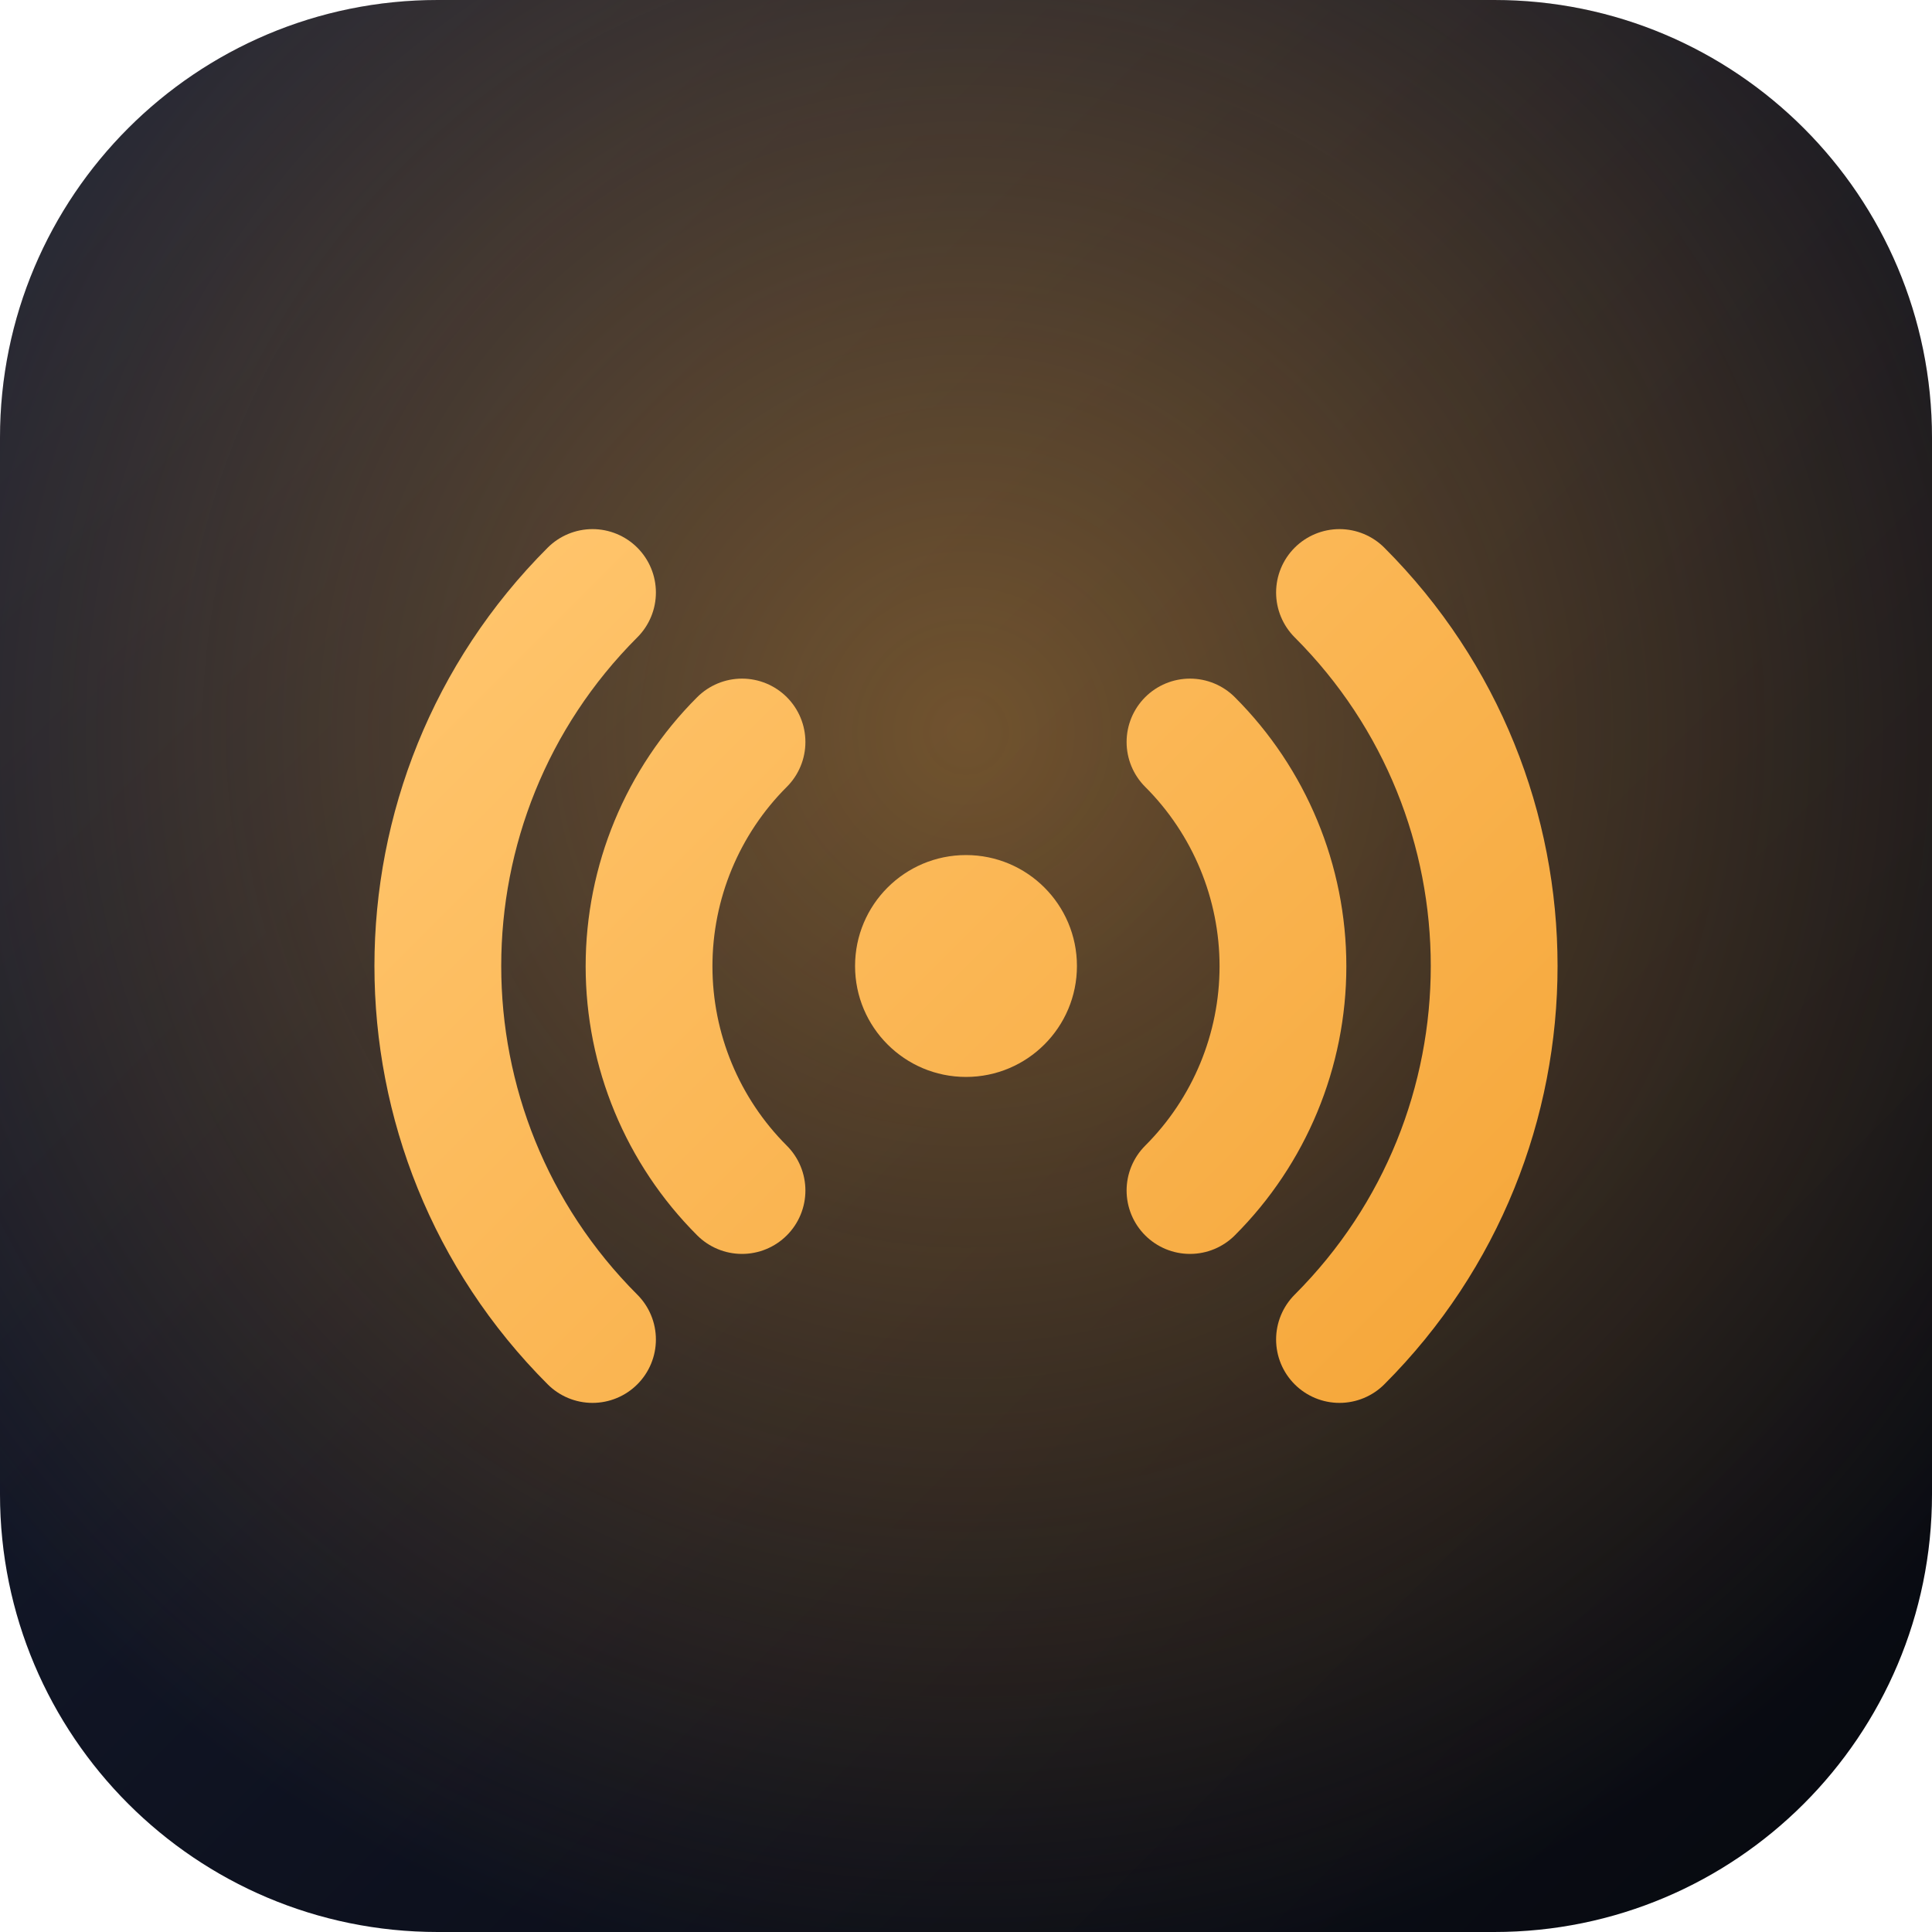
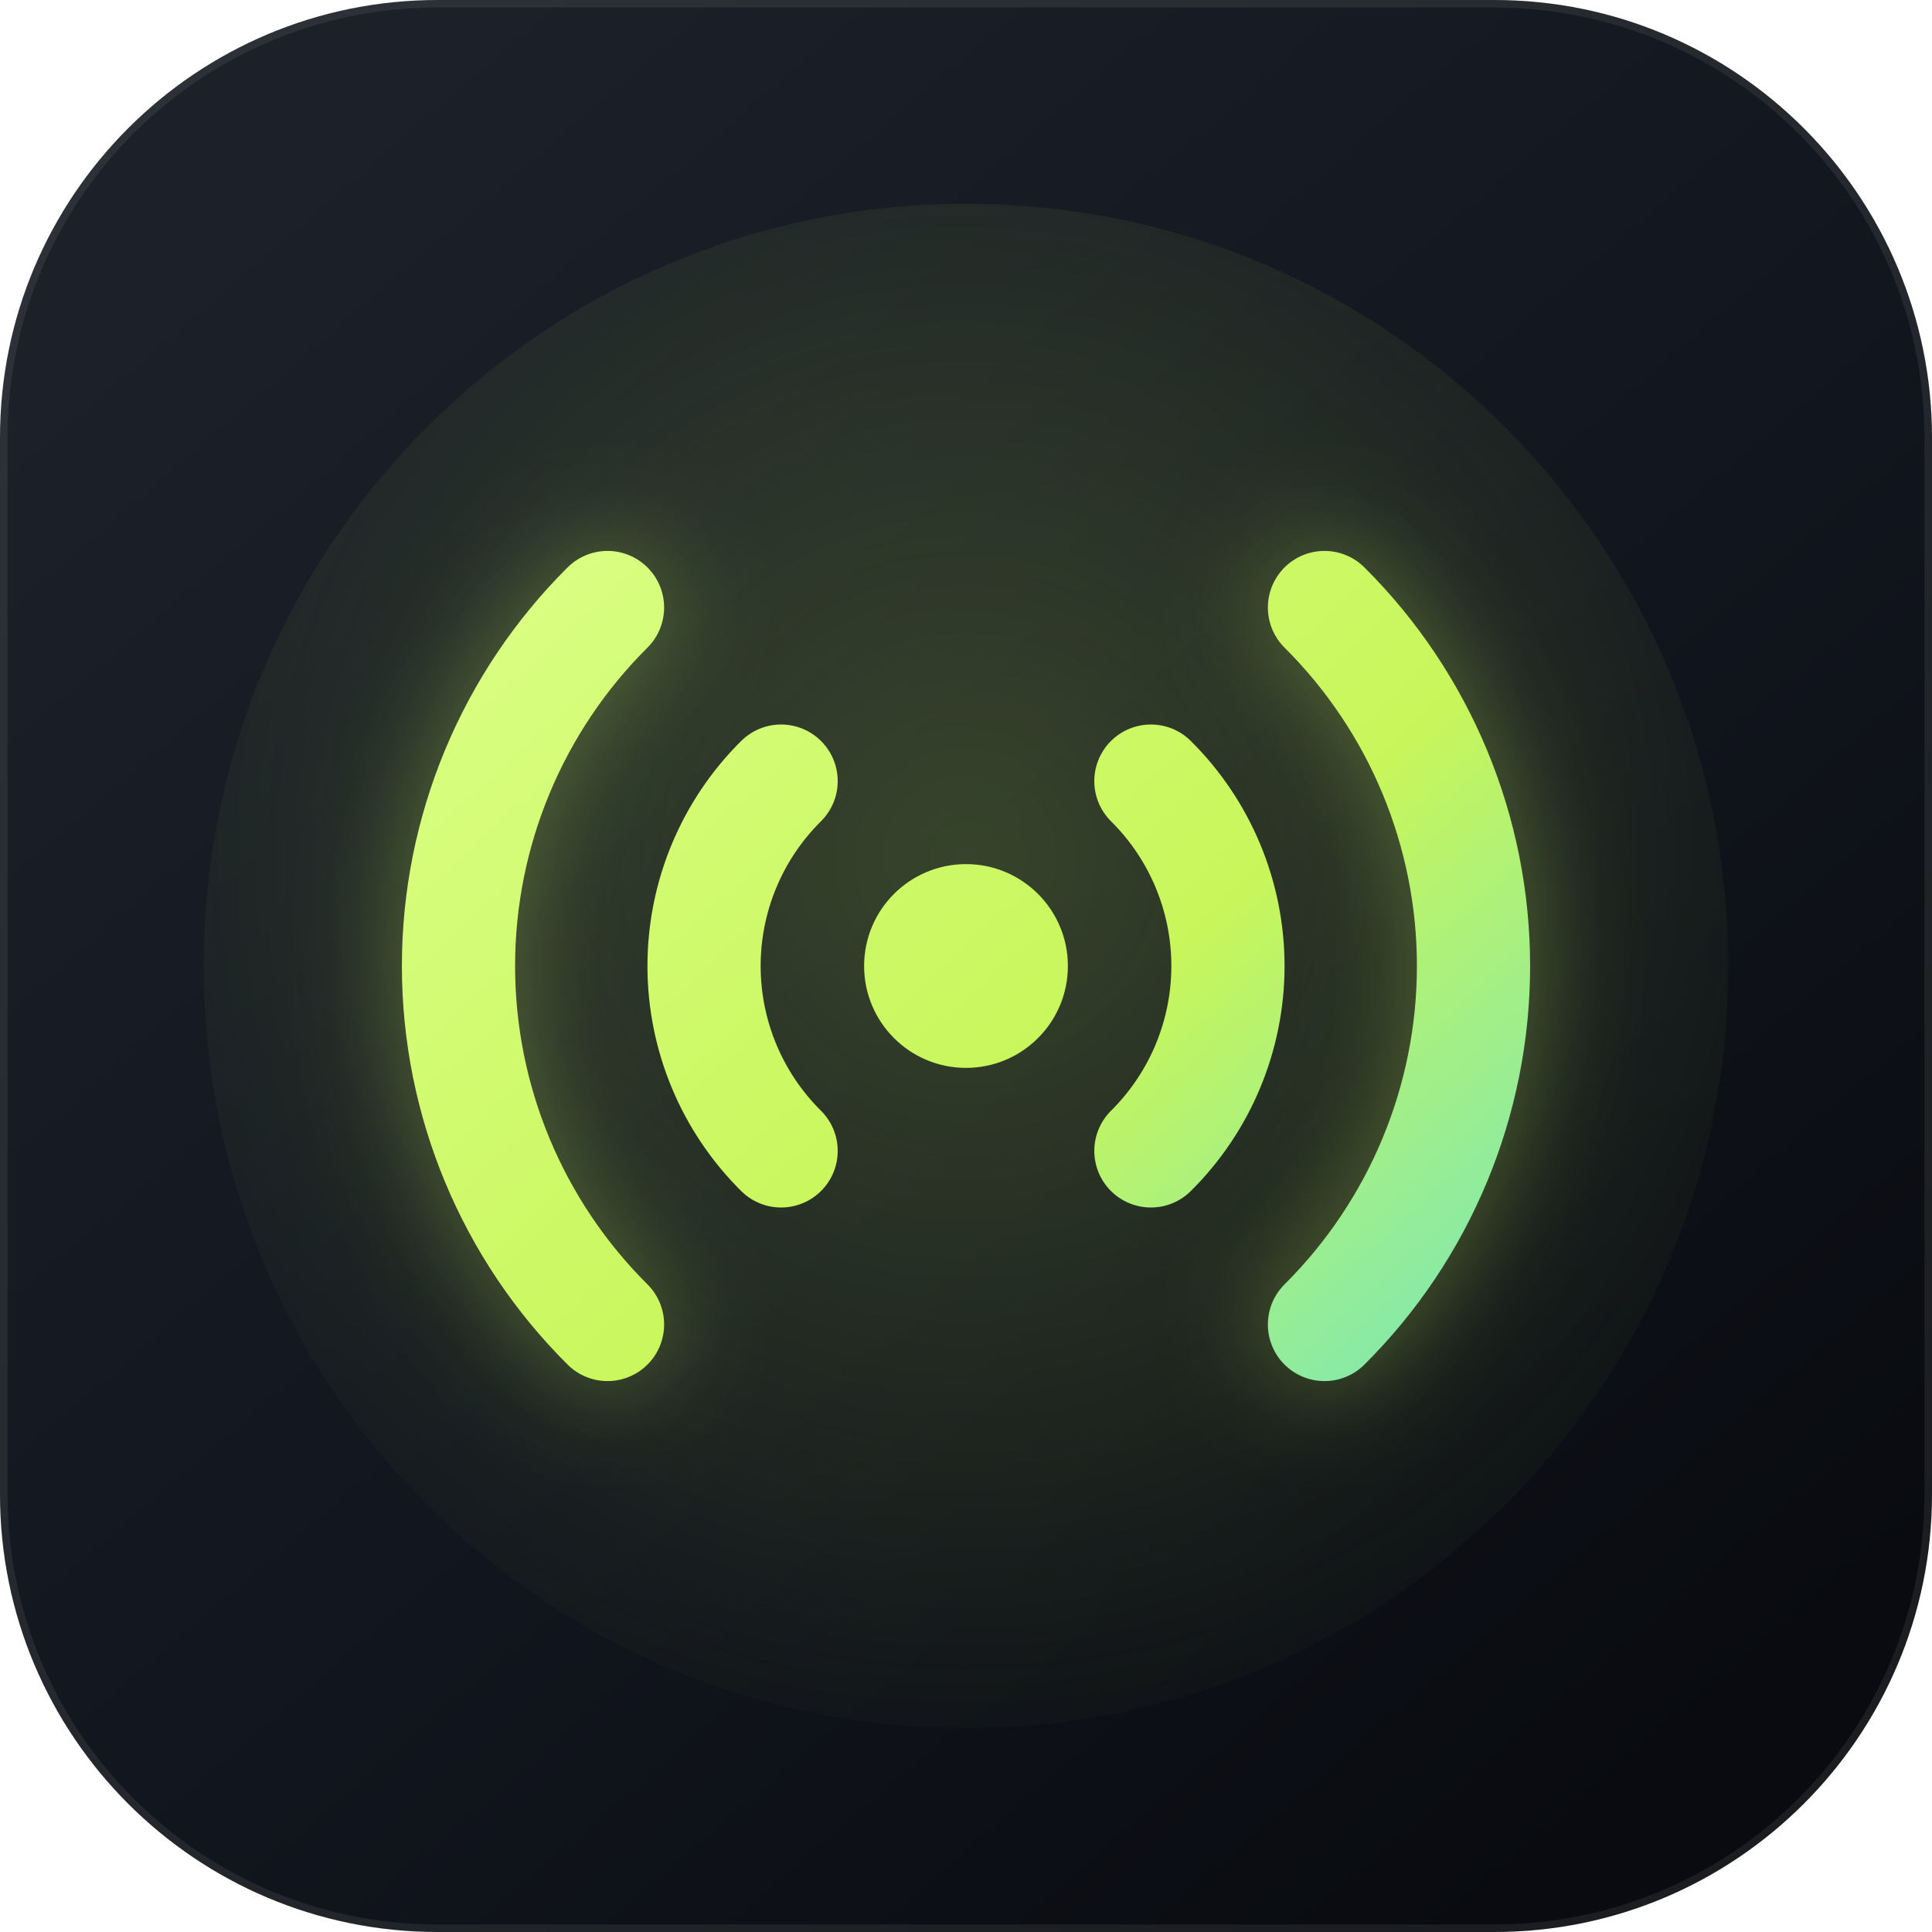
<svg xmlns="http://www.w3.org/2000/svg" viewBox="0 0 512 512">
  <defs>
-     <linearGradient id="bg" x1="0" y1="0" x2="1" y2="1">
-       <stop offset="0" stop-color="#1a2136" />
-       <stop offset=".55" stop-color="#0e1220" />
-       <stop offset="1" stop-color="#07090e" />
+     <linearGradient id="bg" x1="72" y1="48" x2="438" y2="474" gradientUnits="userSpaceOnUse">
+       <stop stop-color="#1b2029" />
+       <stop offset=".58" stop-color="#11151d" />
+       <stop offset="1" stop-color="#090b10" />
    </linearGradient>
-     <linearGradient id="mark" gradientUnits="userSpaceOnUse" x1="4" y1="4" x2="20" y2="20">
-       <stop offset="0" stop-color="#ffc46b" />
-       <stop offset="1" stop-color="#f6a83c" />
+     <linearGradient id="signal" x1="133" y1="122" x2="385" y2="397" gradientUnits="userSpaceOnUse">
+       <stop stop-color="#dcff88" />
+       <stop offset=".58" stop-color="#c8f65a" />
+       <stop offset="1" stop-color="#72e6c1" />
    </linearGradient>
-     <radialGradient id="glow" cx=".5" cy=".38" r=".65">
-       <stop offset="0" stop-color="#f6a83c" stop-opacity=".42" />
-       <stop offset="1" stop-color="#f6a83c" stop-opacity="0" />
+     <radialGradient id="glow" cx=".5" cy=".43" r=".62">
+       <stop stop-color="#c8f65a" stop-opacity=".2" />
+       <stop offset="1" stop-color="#c8f65a" stop-opacity="0" />
    </radialGradient>
+     <filter id="shadow" x="-40%" y="-40%" width="180%" height="180%">
+       <feGaussianBlur stdDeviation="13" />
+     </filter>
  </defs>
  <rect width="512" height="512" rx="116" fill="url(#bg)" />
-   <rect width="512" height="512" rx="116" fill="url(#glow)" />
-   <g transform="translate(88 88) scale(14)" fill="none" stroke="url(#mark)" stroke-width="2.4" stroke-linecap="round">
-     <circle cx="12" cy="12" r="2.1" fill="url(#mark)" stroke="none" />
-     <path d="M16.24 7.76a6 6 0 0 1 0 8.49" />
-     <path d="M7.76 16.25a6 6 0 0 1 0-8.49" />
-     <path d="M19.07 4.93a10 10 0 0 1 0 14.14" />
-     <path d="M4.93 19.07a10 10 0 0 1 0-14.14" />
+   <rect x="1" y="1" width="510" height="510" rx="115" fill="none" stroke="#edf9db" stroke-opacity=".08" stroke-width="2" />
+   <circle cx="256" cy="256" r="202" fill="url(#glow)" />
+   <g fill="none" stroke="#c8f65a" stroke-linecap="round" opacity=".28" filter="url(#shadow)">
+     <path d="M161 351a134 134 0 0 1 0-190" stroke-width="34" />
+     <path d="M351 161a134 134 0 0 1 0 190" stroke-width="34" />
  </g>
+   <g fill="none" stroke="url(#signal)" stroke-linecap="round">
+     <path d="M161 351a134 134 0 0 1 0-190" stroke-width="30" />
+     <path d="M351 161a134 134 0 0 1 0 190" stroke-width="30" />
+     <path d="M207 305a69 69 0 0 1 0-98" stroke-width="30" />
+     <path d="M305 207a69 69 0 0 1 0 98" stroke-width="30" />
+   </g>
+   <circle cx="256" cy="256" r="27" fill="url(#signal)" />
</svg>
